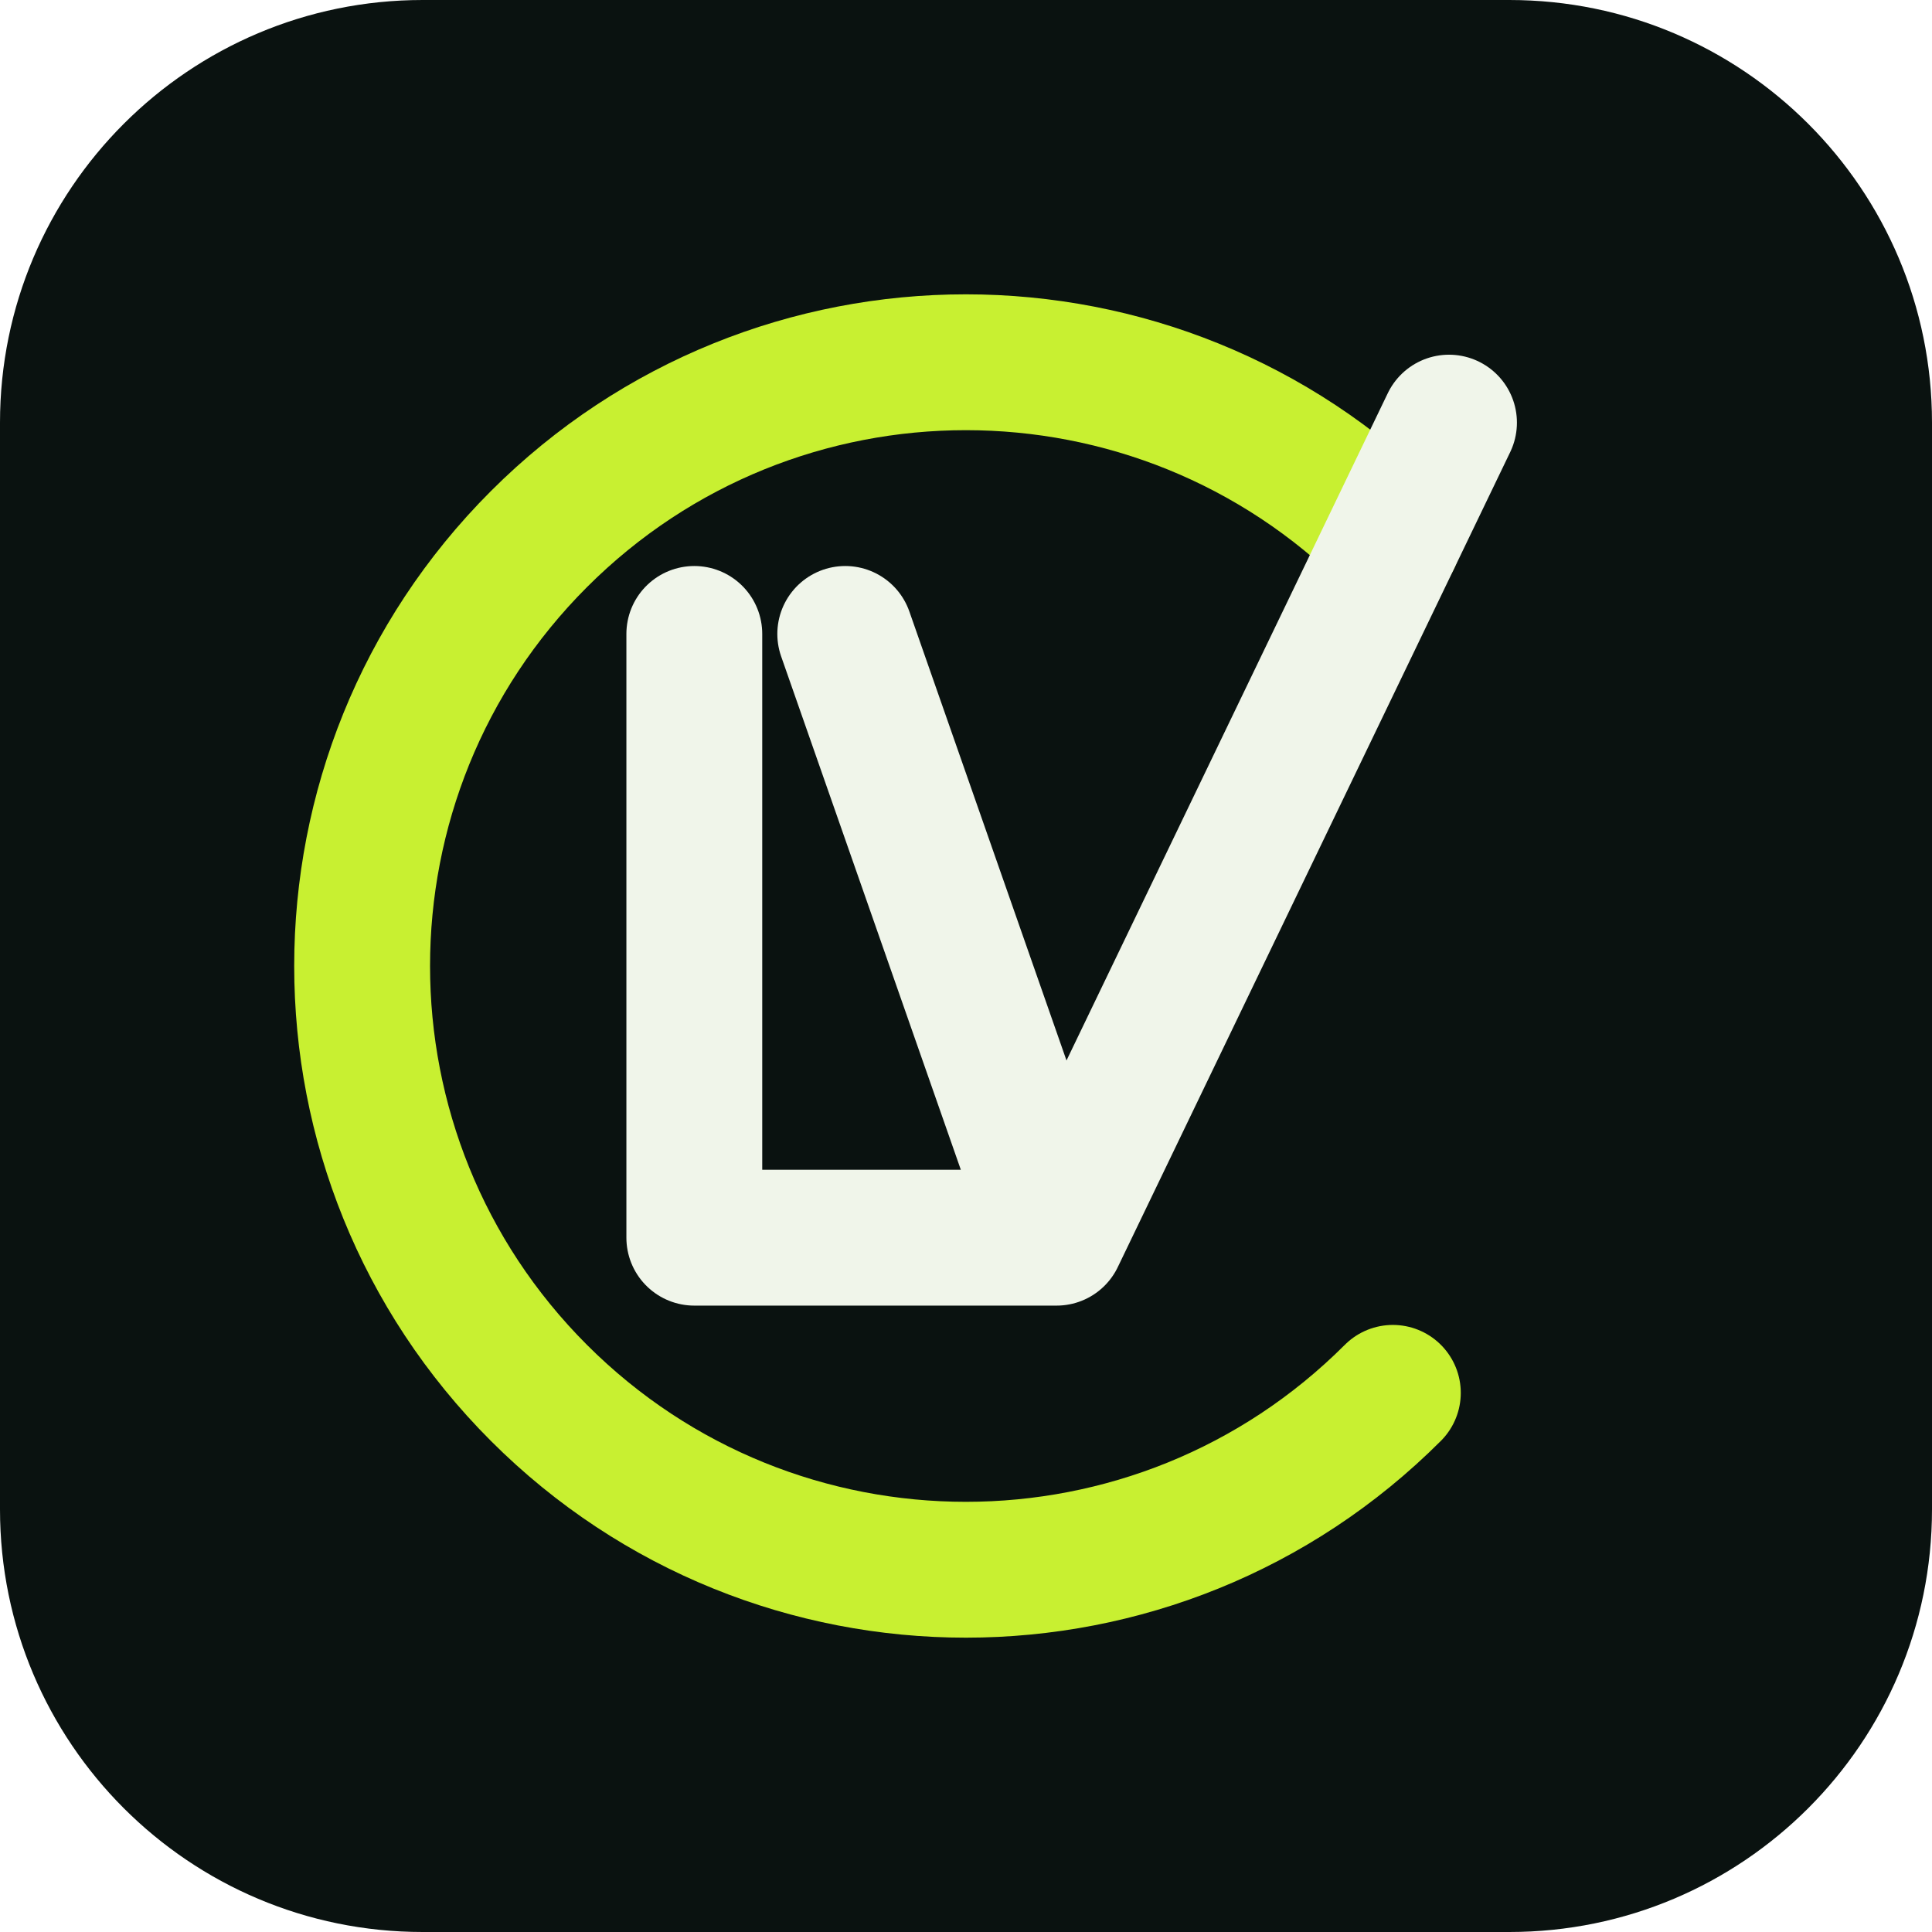
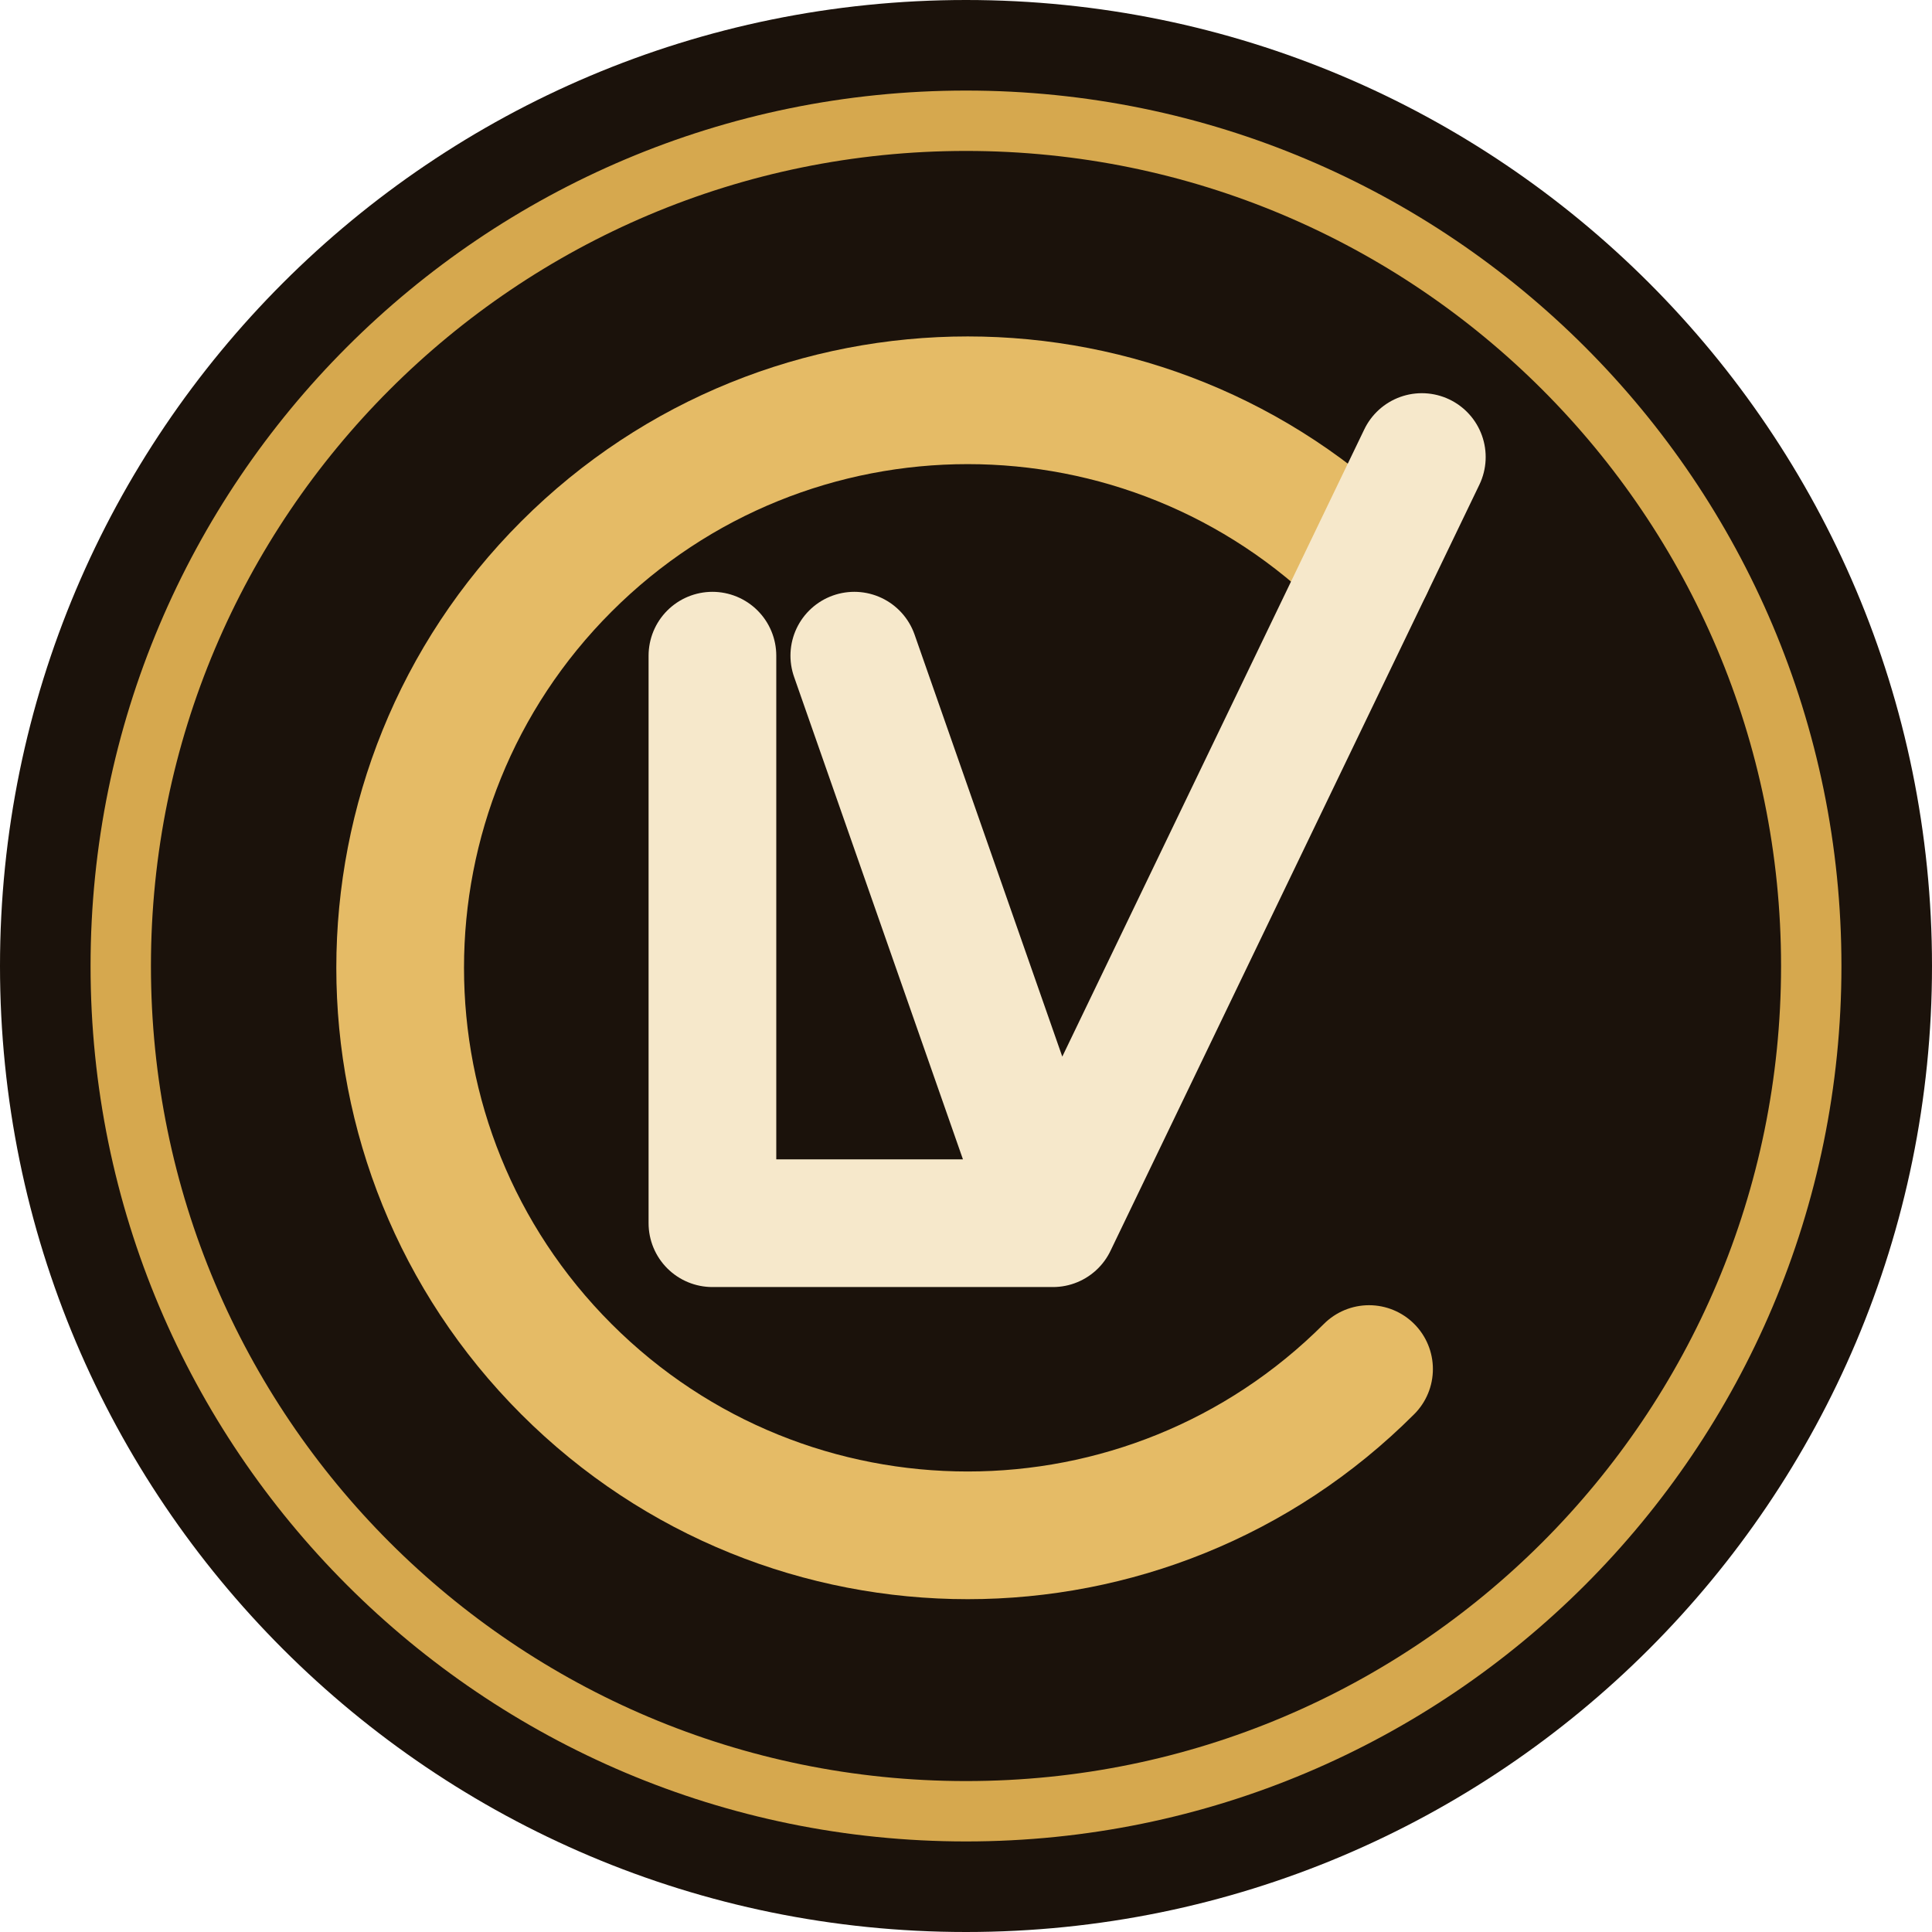
<svg xmlns="http://www.w3.org/2000/svg" viewBox="0 0 64 64">
-   <style>.b{fill:#0a1210}.c{stroke:#c8f031}.m{stroke:#f0f5ea}@media (prefers-color-scheme:light){.b{fill:#c8f031}.c{stroke:#0a1210}.m{stroke:#0a1210}}</style>
-   <rect class="b" width="64" height="64" rx="14" />
-   <g transform="translate(8 8)" fill="none" stroke-linecap="round" stroke-linejoin="round" stroke-width="4.5">
+   <style>.b{fill:#1b120b}.r{stroke:#d6a84e}.c{stroke:#e5bb66}.m{stroke:#f6e8cb}@media (prefers-color-scheme:light){.b{fill:#1f4d38}.r{stroke:#e9c46f}.c{stroke:#e9c46f}.m{stroke:#f4ead2}}</style>
+   <circle class="b" cx="32" cy="32" r="32" />
+   <circle class="r" cx="32" cy="32" r="28" fill="none" stroke-width="2" />
+   <g transform="translate(9.5 9.5) scale(.94)" fill="none" stroke-linecap="round" stroke-linejoin="round" stroke-width="4.5">
    <path class="c" d="M38.14 9.86A20 20 0 1 0 38.14 38.14" />
    <path class="m" d="M15 13V33H27M20 13L27 33L40 6" />
  </g>
</svg>
